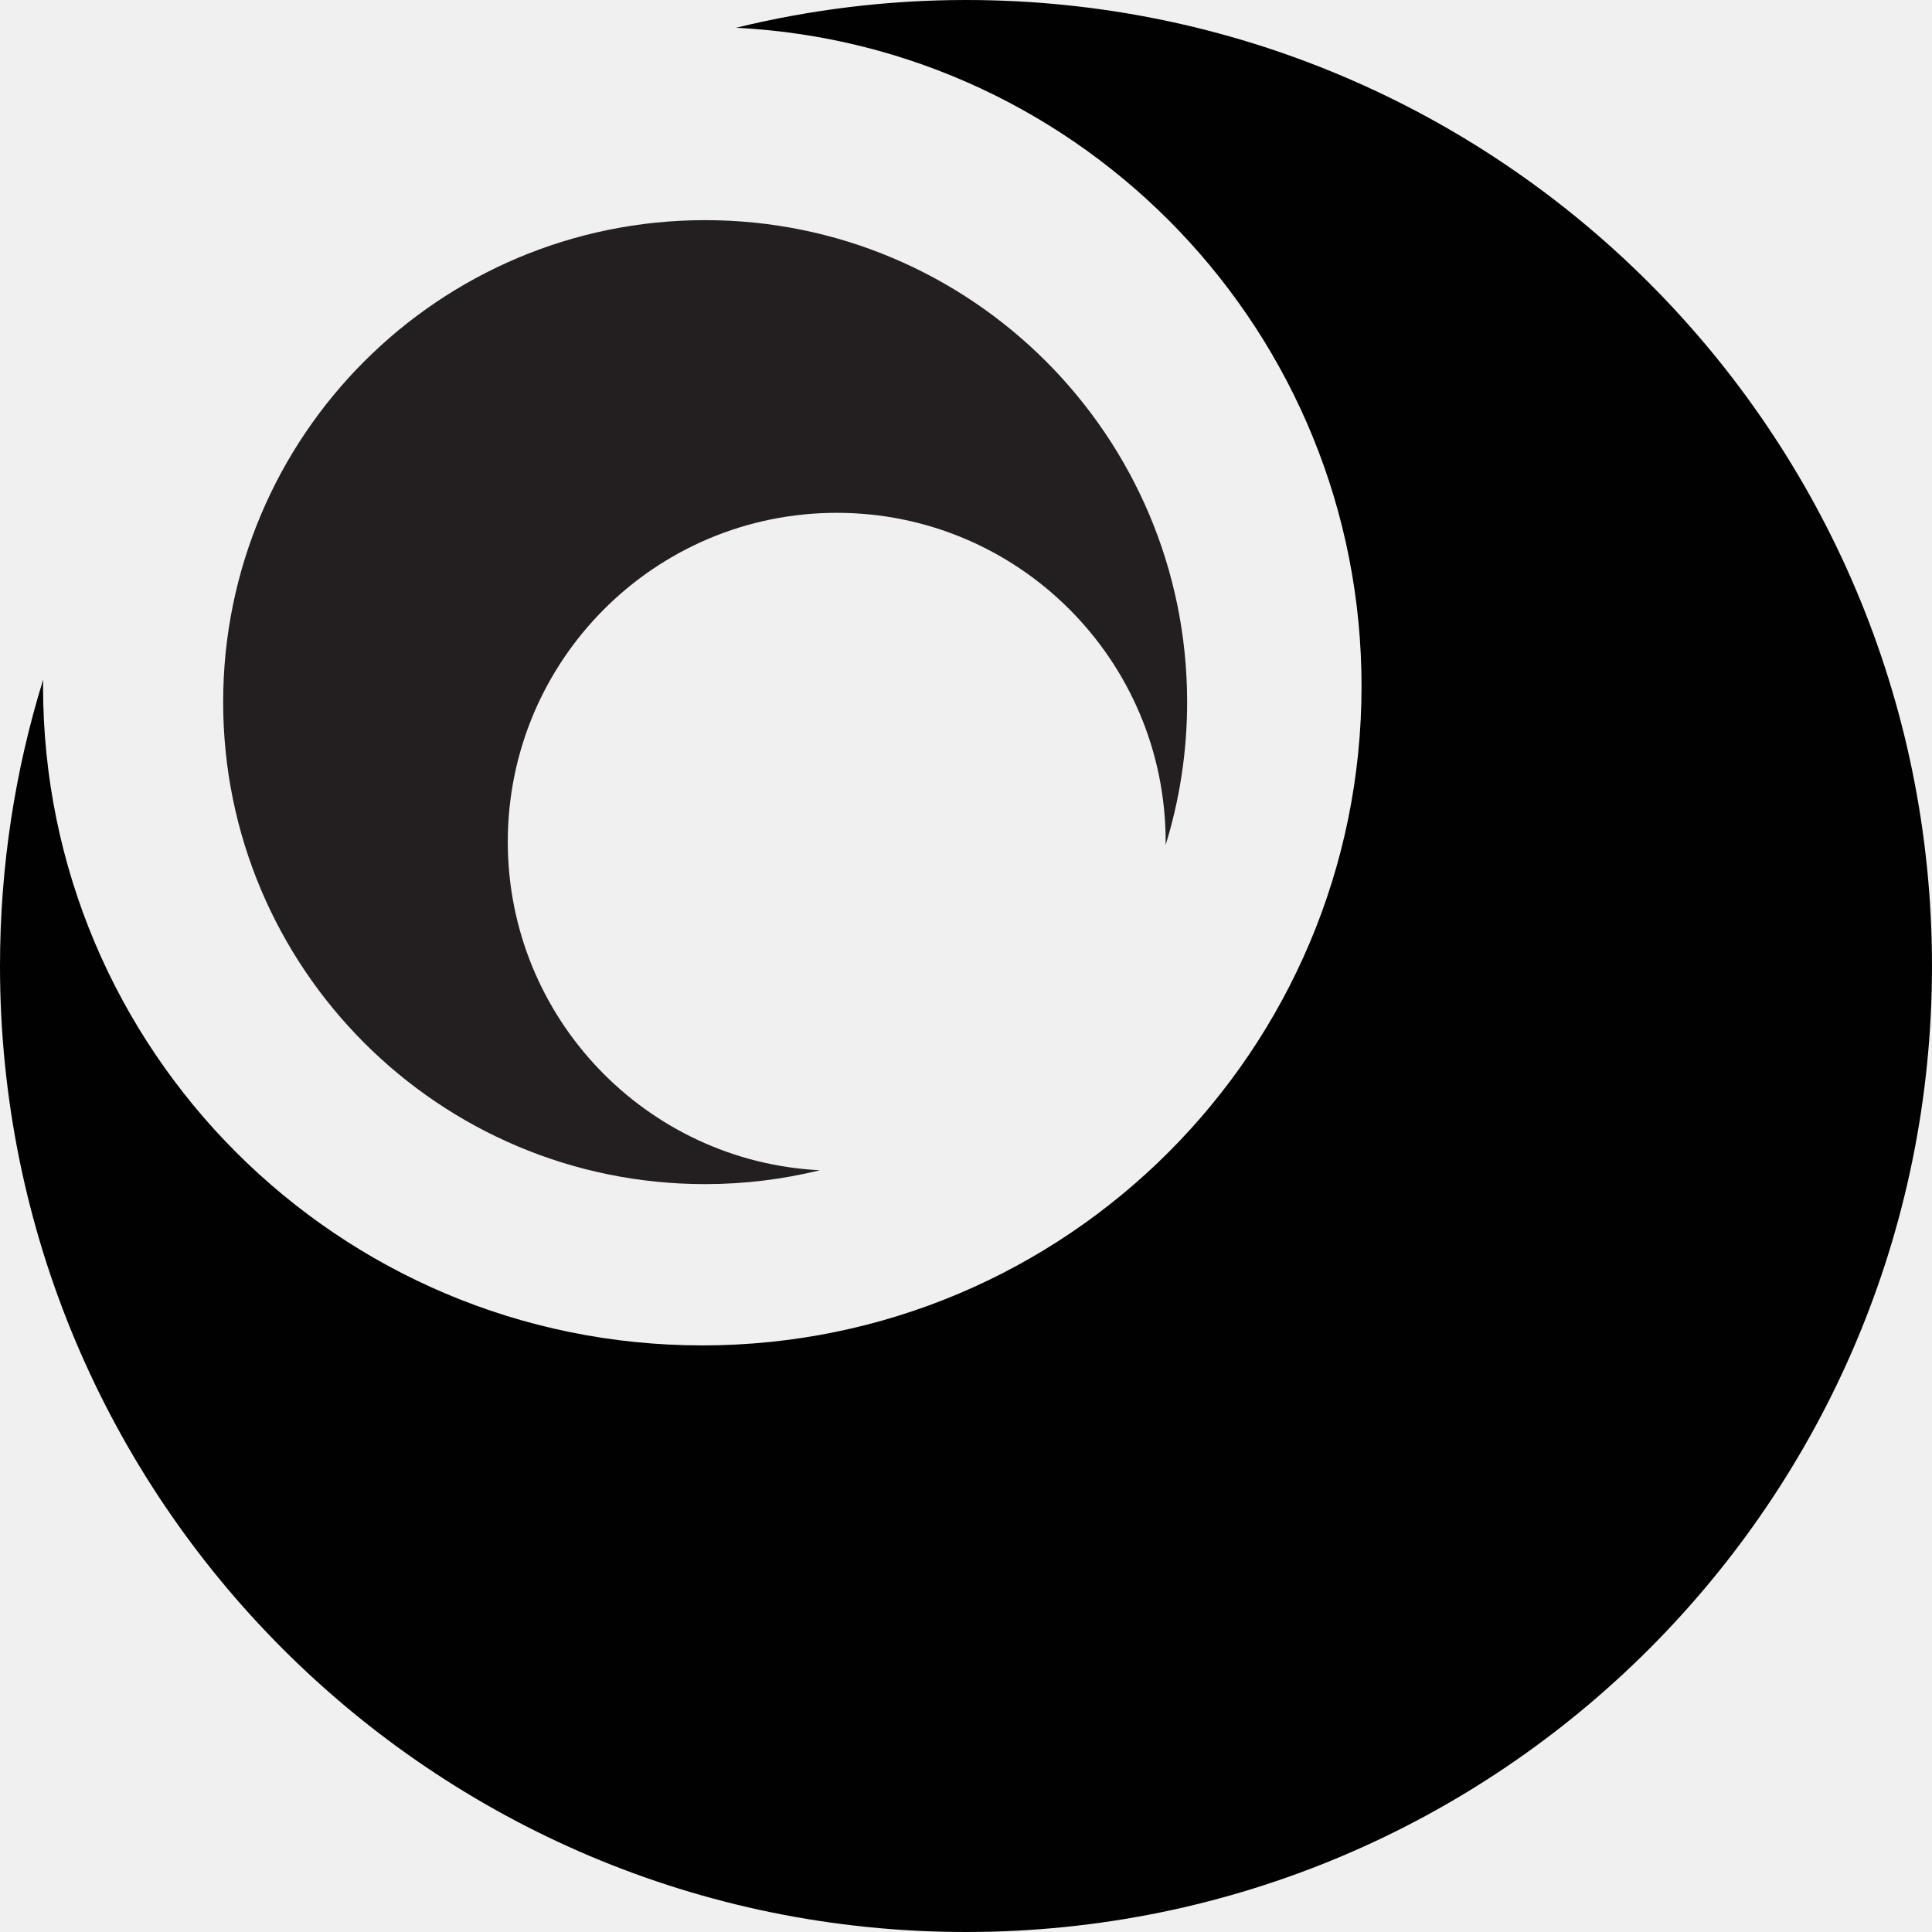
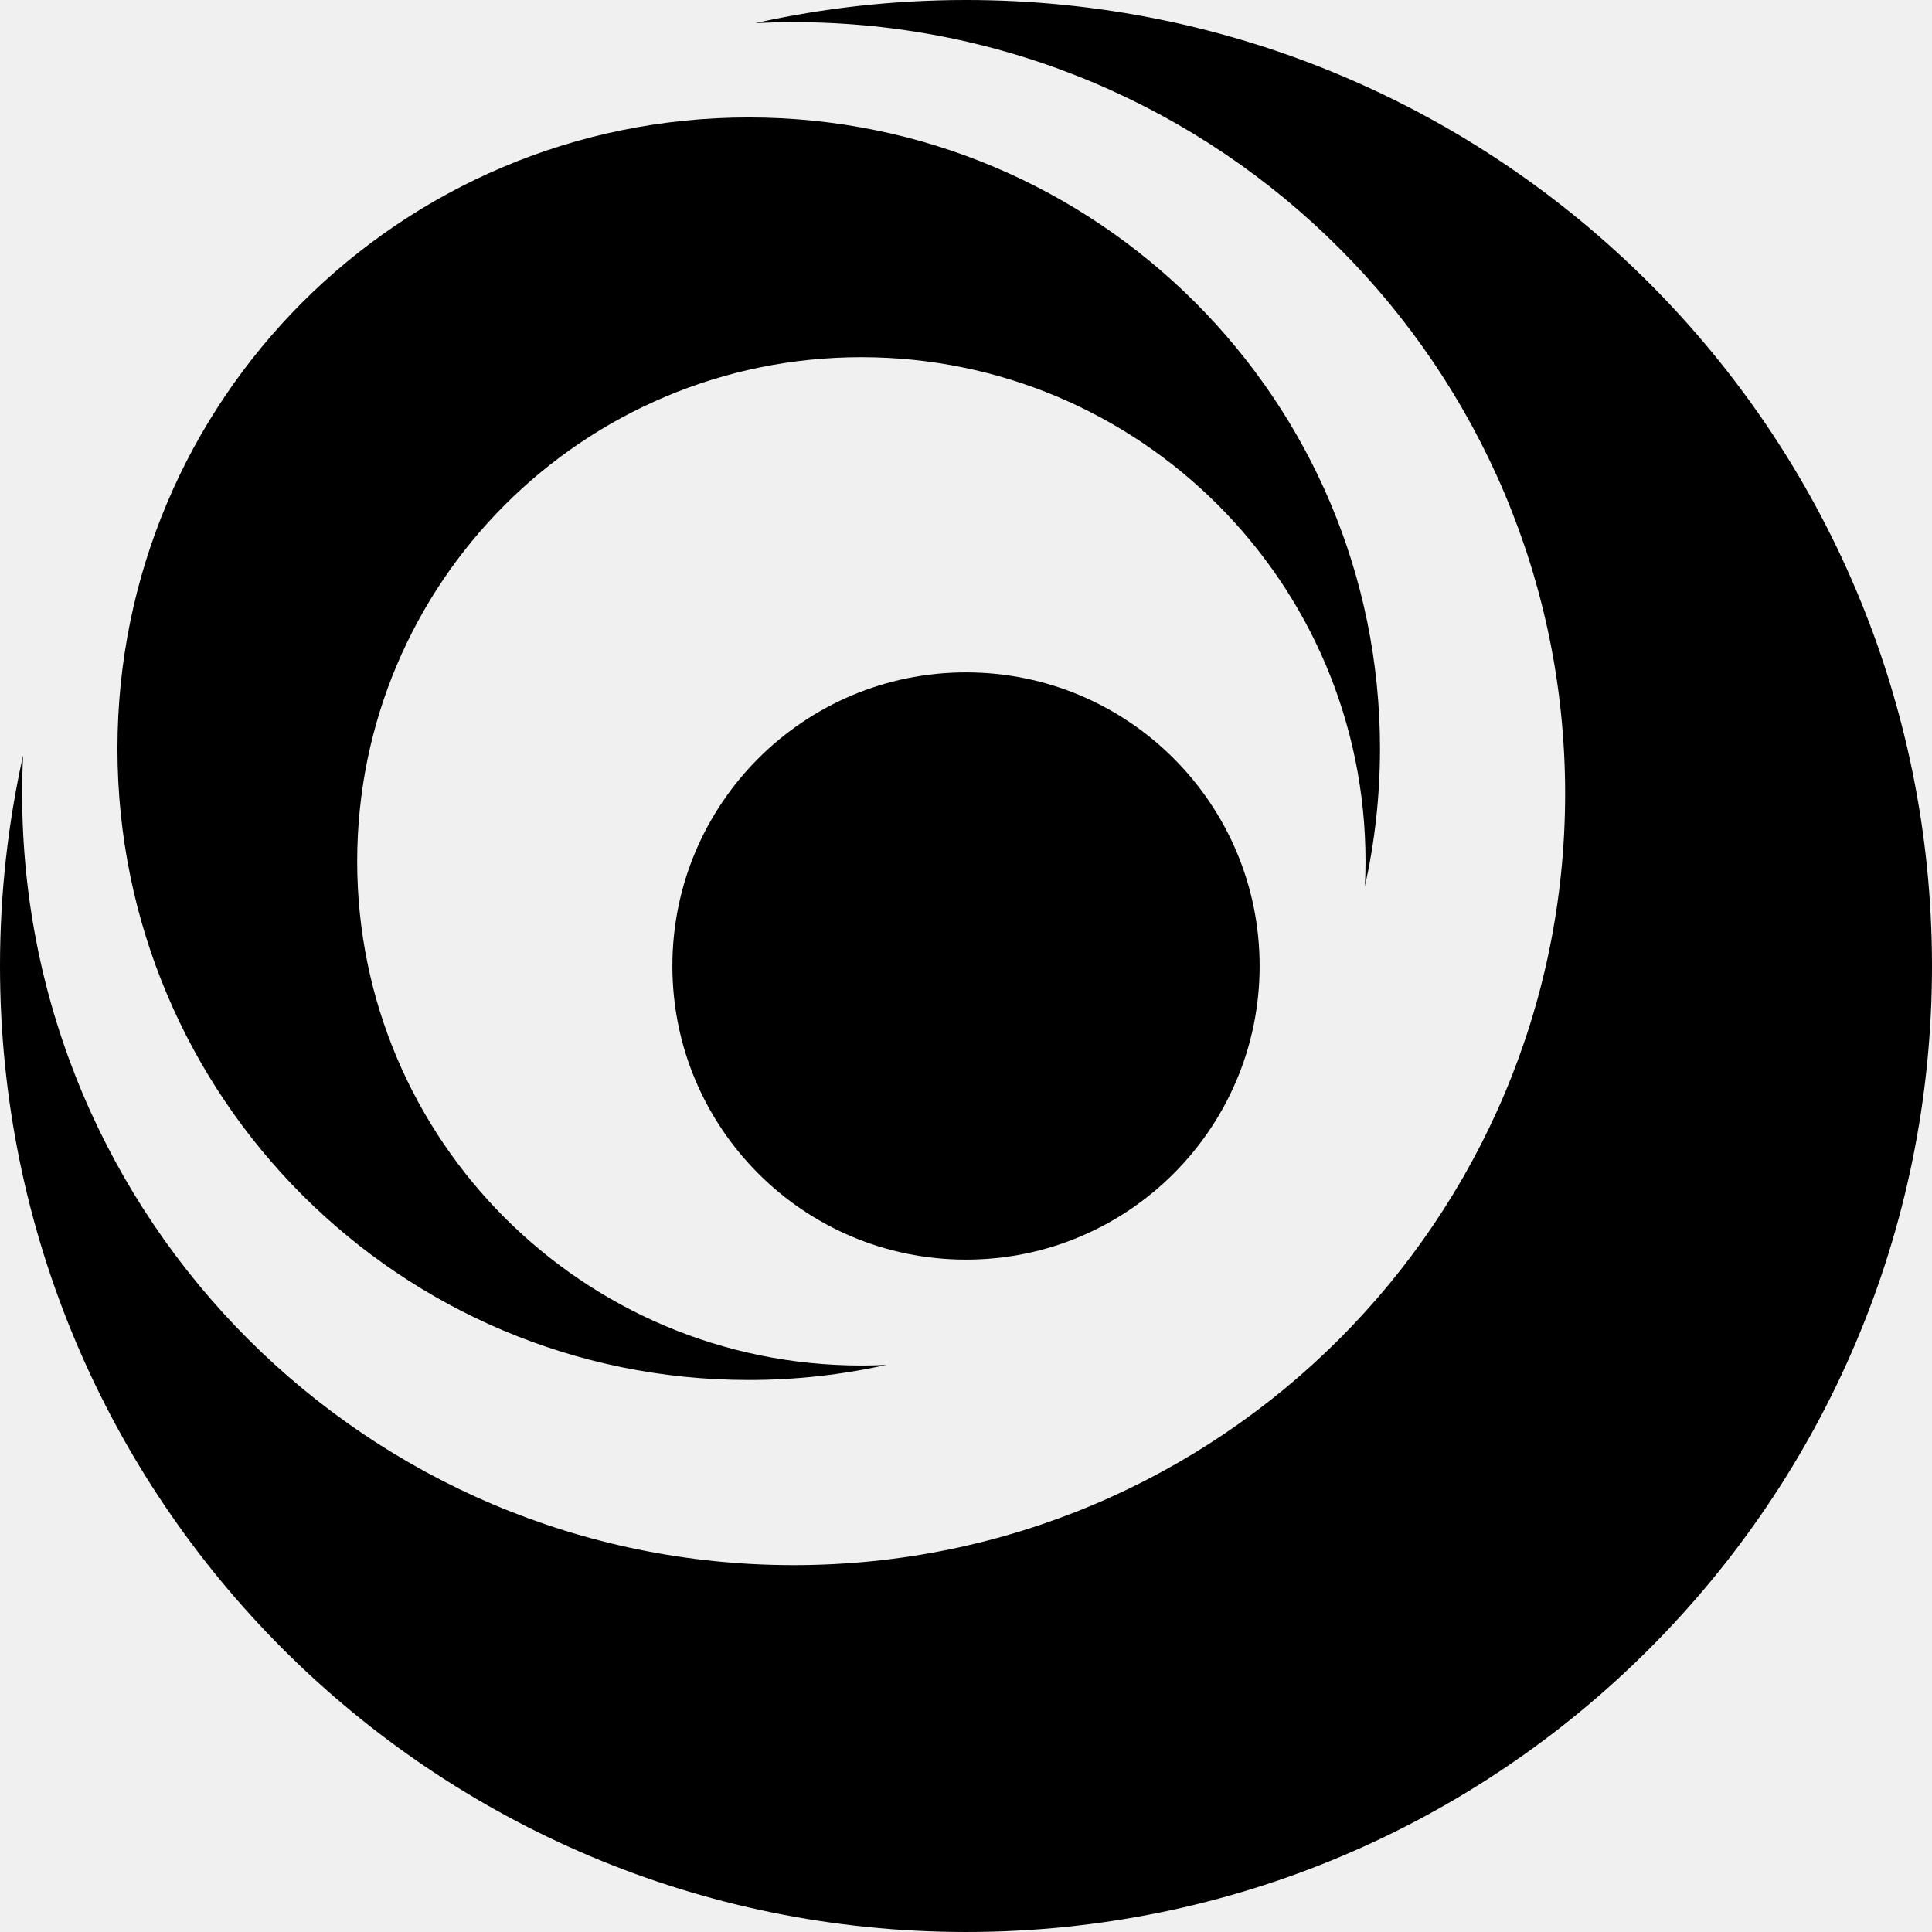
- <svg xmlns="http://www.w3.org/2000/svg" version="1.1" id="Layer_1" x="0px" y="0px" width="512.166px" height="512.168px" viewBox="0 0 512.166 512.168" enable-background="new 0 0 512.166 512.168" xml:space="preserve">
-   <path fill="#010101" d="M256.083,0c-21.016,0-41.416,2.587-60.959,7.36c92.359,4.658,165.816,81.019,165.816,174.538  c0,96.521-78.241,174.765-174.763,174.765c-96.519,0-174.765-78.244-174.765-174.765c0-0.593,0.041-1.179,0.044-1.772  C4.014,204.126,0,229.635,0,256.084c0,141.43,114.653,256.083,256.083,256.083c141.434,0,256.083-114.653,256.083-256.083  C512.166,114.652,397.517,0,256.083,0z" />
-   <path fill="#231F20" d="M186.932,313.909c10.486,0,20.665-1.293,30.417-3.676c-46.084-2.32-82.736-40.421-82.736-87.085  c0-48.159,39.04-87.199,87.199-87.199c48.158,0,87.199,39.04,87.199,87.199c0,0.297-0.019,0.587-0.019,0.884  c3.71-11.973,5.715-24.703,5.715-37.898c0-70.568-57.206-127.774-127.775-127.774c-70.57,0-127.774,57.206-127.774,127.774  C59.158,256.699,116.362,313.909,186.932,313.909z" />
+ <svg xmlns="http://www.w3.org/2000/svg" version="1.1" id="Layer_1" x="0px" y="0px" width="490.325px" height="490.324px" viewBox="60.838 38.805 490.325 490.324" enable-background="new 60.838 38.805 490.325 490.324" xml:space="preserve">
+   <path display="none" d="M355.667,447.658c-9.881-0.001-17.891-8.012-17.891-17.892c0-2.257,0.436-4.408,1.198-6.397l-0.034-0.05  l21.513-57.508l-104.533,89.366l34.09-0.008c0.314-0.034,0.632-0.054,0.956-0.054c4.86,0,8.799,3.939,8.799,8.799  c0,1.229-0.254,2.399-0.709,3.463l0.007,0.01l-30.036,69.636l104.532-89.367l-17.892,0.005L355.667,447.658z" />
+   <path display="none" d="M238.083,331.667c-6.572,0-12.952,0.809-19.063,2.302c28.883,1.457,51.854,25.336,51.854,54.582  c0,30.184-24.468,54.653-54.652,54.653c-30.184,0-54.653-24.469-54.653-54.653c0-0.186,0.013-0.369,0.014-0.554  c-2.327,7.505-3.583,15.482-3.583,23.754c0,44.229,35.854,80.083,80.083,80.083c44.229,0,80.083-35.854,80.083-80.083  C318.166,367.521,282.313,331.667,238.083,331.667z" />
+   <path display="none" fill="#FFFFFF" d="M356.125,450.239h-17.617l-0.004-0.007c-7.072-0.074-12.785-5.823-12.785-12.913  c0-2.162,0.537-4.196,1.476-5.985l-0.008-0.015l22.503-43.55l-85.564,68.526h19.025c7.136,0,12.919,5.785,12.919,12.92  c0,2.298-0.606,4.45-1.657,6.32l0.004,0.005l-30.291,52.689L356.125,450.239z" />
+   <path display="none" fill="#FFFFFF" d="M521.827,438.031h-53.073l-0.014-0.02c-21.306-0.221-38.518-17.541-38.518-38.903  c0-6.511,1.622-12.64,4.446-18.033l-0.022-0.038l67.79-131.205L244.661,456.281h57.315c21.498,0,38.923,17.426,38.923,38.923  c0,6.922-1.827,13.407-4.993,19.038l0.012,0.019l-91.257,158.734L521.827,438.031z" />
+   <path display="none" d="M381,443h-23.266l-0.006-0.009c-9.34-0.097-16.885-7.689-16.885-17.054c0-2.854,0.71-5.541,1.949-7.905  l-0.01-0.017L372.5,360.5l-113,90.5h25.125c9.423,0,17.063,7.639,17.063,17.063c0,3.034-0.8,5.877-2.188,8.346l0.005,0.008  L259.5,546L381,443z" />
+   <path display="none" fill="#FFFFFF" d="M391.312,456.169c-0.848-19.729-18.114-39.207-26.769-48.399  c-0.838-0.892-3.659-1.877-4.834-1.524c-3.403,1.024-9.653,6.354-13.156,7.583c-1.151,0.403-3.026-0.127-4.152-0.604  c-4.432-1.876-11.449-9.613-13.48-14.077c-0.271-0.593-0.479-1.671-0.576-2.81c3.176-2.593,6.971-5.189,8.264-7.918  c0.065-0.137,0.115-0.305,0.166-0.472c0.434-0.537,0.794-1.078,1.053-1.624c0.317-0.669,0.444-1.734,0.457-2.837  c1.335-1.202,2.453-2.418,3.043-3.663c0.69-1.455,0.505-4.759,0.121-6.323c-0.929-3.772-4.468-10.236-6.682-13.719  c-1.637-2.572-6.916-9.067-9.298-11.681c-0.62-0.679-1.678-0.696-1.678-0.696s-1.056,0.017-1.675,0.696  c-2.386,2.613-7.664,9.109-9.301,11.681c-1.309,2.058-3.075,5.155-4.497,8.124c-0.34,0.571-0.694,1.182-1.053,1.819  c-2.181,3.622-5.445,9.135-6.265,12.464c-0.384,1.564-0.338,5.771,0.125,7.313c2.458,8.188,10.024,11.347,11,12.667  c0.708,0.958,2.604,3.041-0.761,6.695c-2.303,2.501-1.867,2.021-4.239,3.805c-2.217,1.668-3.394,1.354-7.375,0.625  c-3.649-0.669-8.475-6.022-11.878-7.047c-1.172-0.353-3.997,0.633-4.836,1.524c-5.854,6.22-15.646,17.15-21.633,29.679  c-4.65,7.775-8.257,16.472-8.632,25.221c-0.727,16.979,13.197,35.554,19.444,44.258c8.846,12.319,38.258,38.634,45.332,44.555  c0.939,0.786,2.744,0.655,2.744,0.655s1.804,0.131,2.743-0.655c7.073-5.921,36.487-32.235,45.332-44.555  c3.48-4.848,9.339-12.759,13.724-21.749C387.192,476.475,391.735,466.053,391.312,456.169z M325.161,516.852  c-0.697,0.627-1.367,0.674-1.369,0.674h-0.002c-0.002,0-0.672-0.047-1.37-0.674c-5.371-4.821-28.332-26.75-33.62-36.864  c-3.329-6.368-4.053-19.267-2.625-27.813c0.379-2.269,1.007-4.38,1.82-6.376c1.93-2.884,4.207-5.566,6.609-8.202  c2.821-3.095,4.104-3.263,4.759-3.256c-0.424,0.587-1.022,1.468-2.174,3.272c-2.596,4.063-4.155,6.188-5.187,9.111  c-2.776,4.288-4.007,6.398-4.794,12.406c-0.737,5.62,0.158,17.53,5.406,25.96c6.213,9.98,20.977,19.11,25.568,22.269  c0.722,0.496,2.106,0.516,2.108,0.516s1.384-0.02,2.105-0.516c4.593-3.158,19.355-12.288,25.569-22.269  c0.976-1.566,1.8-3.254,2.492-4.998c0.354-0.498,0.694-0.999,1.008-1.502c4.575-7.346,5.84-17.331,5.603-23.497  c0.344,1.153,0.631,2.342,0.838,3.581c1.242,7.44,0.854,18.176-1.465,25.033C348.662,494.709,329.944,512.559,325.161,516.852z   M325.043,419.957c-0.238,0.022-1.253,0-1.253,0s-1.015,0.022-1.252,0c-2.156-0.18-6.778-0.799-8.111-2.505  c-0.074-0.095-0.121-0.23-0.155-0.381c1.392-1.213,2.936-2.277,4.11-3.021c0.441-0.276,1.908-0.237,1.908-0.237  s1.468-0.039,1.907,0.237c1.903,1.204,4.778,3.248,6.392,5.407C327.257,419.73,325.938,419.883,325.043,419.957z M333.154,414.946  c0.055,0.188,0.111,0.459,0.154,0.752c-2.354-2.199-4.664-4.884-6.273-7.263C329.455,410.105,332.465,412.588,333.154,414.946z" />
+   <path display="none" d="M363.186,416.146c-0.803-0.854-3.504-1.797-4.629-1.46c-3.258,0.981-9.242,6.083-12.595,7.26  c-1.103,0.387-2.897-0.122-3.976-0.579c-4.243-1.796-10.962-9.203-12.906-13.477c-0.593-1.301-0.879-5.043-0.269-6.332  c1.921-4.073,10.148-7.954,12.146-12.169c0.661-1.393,0.483-4.556,0.115-6.053c-0.889-3.612-4.276-9.8-6.396-13.134  c-1.566-2.462-6.621-8.681-8.901-11.183c-0.594-0.649-1.606-0.666-1.606-0.666s-1.011,0.016-1.603,0.666  c-2.285,2.502-7.338,8.721-8.905,11.183c-2.119,3.334-5.507,9.522-6.396,13.134c-0.367,1.497-0.546,4.661,0.114,6.053  c2,4.215,10.225,8.096,12.148,12.169c0.609,1.289,0.321,5.031-0.271,6.332c-1.942,4.273-8.661,11.681-12.904,13.477  c-1.078,0.457-2.873,0.966-3.976,0.579c-3.352-1.177-9.337-6.278-12.596-7.26c-1.122-0.337-3.826,0.606-4.629,1.46  c-8.283,8.8-24.814,27.447-25.625,46.336c-0.696,16.256,12.635,34.038,18.616,42.371c8.469,11.795,36.628,36.987,43.399,42.656  c0.899,0.753,2.627,0.628,2.627,0.628s1.727,0.125,2.626-0.628c6.772-5.669,34.933-30.861,43.4-42.656  c5.982-8.333,19.312-26.115,18.617-42.371C388.001,443.594,371.47,424.946,363.186,416.146z M315.205,423.018  c0.787-2.701,4.759-5.576,7.138-7.081c0.422-0.265,1.826-0.228,1.826-0.228s1.405-0.037,1.826,0.228  c2.378,1.505,6.351,4.38,7.139,7.081c0.168,0.577,0.369,1.926,0,2.398c-1.275,1.633-5.701,2.227-7.766,2.398  c-0.229,0.021-1.199,0-1.199,0s-0.972,0.021-1.198,0c-2.064-0.172-6.489-0.766-7.766-2.398  C314.836,424.943,315.037,423.595,315.205,423.018z M357.669,485.286c-5.062,9.683-27.045,30.677-32.188,35.293  c-0.667,0.601-1.309,0.645-1.311,0.645h-0.002c-0.002,0-0.643-0.044-1.312-0.645c-5.142-4.616-27.125-25.61-32.187-35.293  c-3.187-6.098-3.88-18.446-2.513-26.628c1.37-8.211,6.074-14.314,11.42-20.18c3.122-3.426,4.279-3.106,4.811-3.113  c0.39-0.006-0.221,1.495-1.938,3.963c-1.491,2.147-1.123,1.277-3.749,5.389c-3.833,6.001-5.313,7.57-6.205,14.378  c-0.705,5.381,0.151,16.782,5.176,24.854c5.948,9.555,20.082,18.296,24.479,21.319c0.691,0.475,2.017,0.493,2.019,0.493  s1.325-0.019,2.016-0.493c4.397-3.023,18.53-11.765,24.479-21.319c5.026-8.071,5.882-19.473,5.176-24.854  c-0.893-6.808-2.37-8.377-6.203-14.378c-2.627-4.111-2.26-3.241-3.751-5.389c-1.718-2.468-2.325-3.969-1.937-3.963  c0.53,0.007,1.69-0.313,4.812,3.113c5.344,5.865,10.05,11.969,11.421,20.18C361.549,466.84,360.858,479.188,357.669,485.286z" />
+   <path display="none" fill="#231F20" d="M216.458,429.833c3.279,0,6.462-0.404,9.512-1.149  c-14.412-0.726-25.874-12.641-25.874-27.233c0-15.061,12.208-27.269,27.269-27.269s27.27,12.208,27.27,27.269  c0,0.093-0.006,0.184-0.006,0.276c1.16-3.744,1.787-7.725,1.787-11.852c0-22.068-17.89-39.958-39.958-39.958  c-22.069,0-39.958,17.89-39.958,39.958C176.5,411.942,194.389,429.833,216.458,429.833z" />
+   <circle display="none" cx="228.5" cy="402.75" r="16.25" />
+   <path d="M305.998,38.805c-18.361,0-36.248,2.035-53.458,5.863c3.22-0.157,6.458-0.241,9.717-0.241  c108.138,0,195.799,87.662,195.799,195.799c0,108.131-87.661,195.795-195.799,195.795c-108.135,0-195.796-87.664-195.796-195.795  c0-3.263,0.083-6.506,0.243-9.728c-3.832,17.214-5.866,35.104-5.866,53.471c0,135.396,109.763,245.159,245.16,245.159  c135.401,0,245.165-109.764,245.165-245.159C551.163,148.57,441.4,38.805,305.998,38.805z" />
+   <path d="M250.858,389.036c11.999,0,23.689-1.33,34.935-3.831c-2.104,0.103-4.219,0.157-6.35,0.157  c-70.667,0-127.954-57.287-127.954-127.954c0-70.664,57.287-127.95,127.954-127.95c70.666,0,127.953,57.287,127.953,127.95  c0,2.133-0.054,4.251-0.159,6.357c2.504-11.249,3.834-22.939,3.834-34.943c0-88.48-71.729-160.212-160.212-160.212  c-88.484,0-160.213,71.732-160.213,160.212C90.644,317.305,162.373,389.036,250.858,389.036z" />
+   <circle cx="306.001" cy="283.967" r="74.518" />
</svg>
